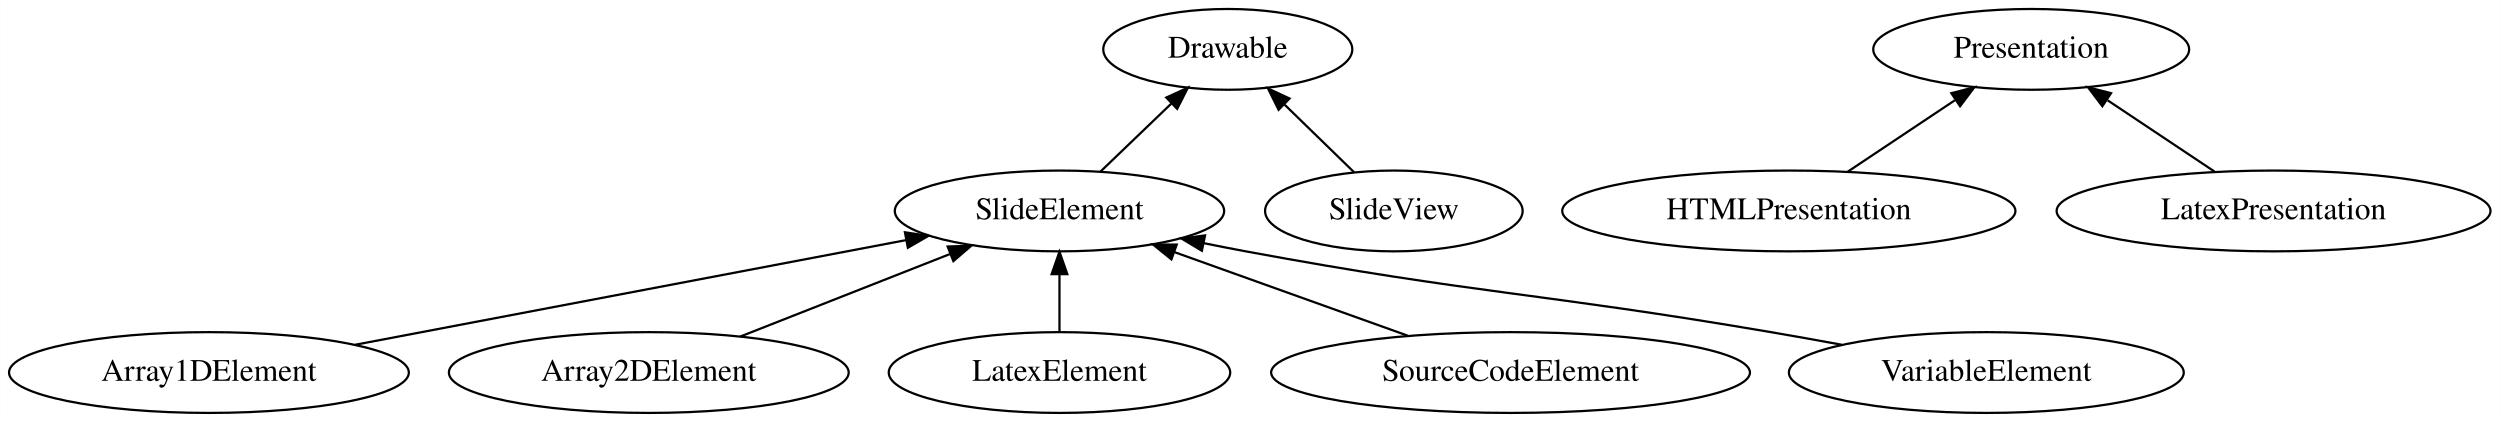
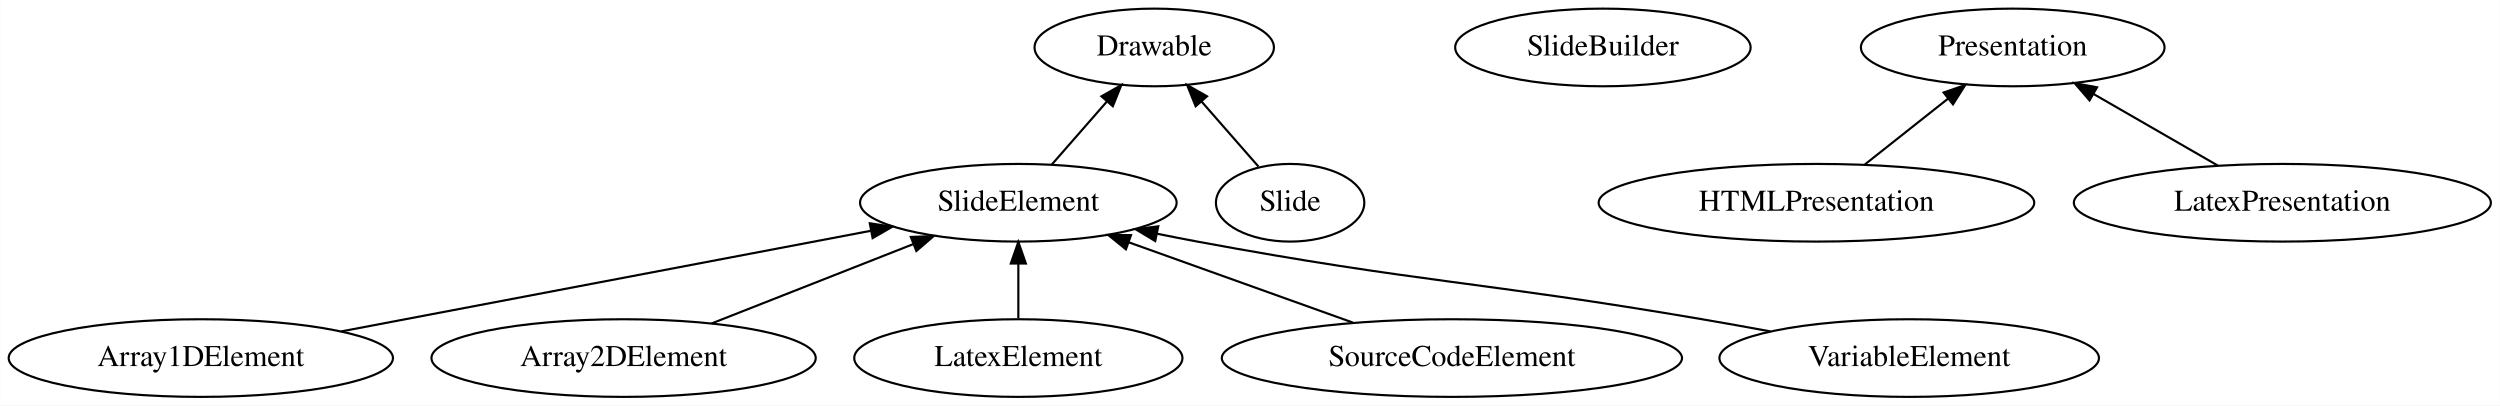
- <svg xmlns="http://www.w3.org/2000/svg" width="1114pt" height="188pt" viewBox="0.00 0.00 1113.88 188.00">
+ <svg xmlns="http://www.w3.org/2000/svg" width="1159pt" height="188pt" viewBox="0.00 0.00 1158.88 188.00">
  <g id="graph0" class="graph" transform="scale(1 1) rotate(0) translate(4 184)">
-     <polygon fill="#ffffff" stroke="transparent" points="-4,4 -4,-184 1109.883,-184 1109.883,4 -4,4" />
+     <polygon fill="#ffffff" stroke="transparent" points="-4,4 -4,-184 1154.883,-184 1154.883,4 -4,4" />
    <g id="node1" class="node">
+       <ellipse fill="none" stroke="#000000" cx="531.042" cy="-162" rx="55.491" ry="18" />
+       <text text-anchor="middle" x="531.042" y="-158.3" font-family="Times,serif" font-size="14.00" fill="#000000">Drawable</text>
+     </g>
+     <g id="node2" class="node">
      <ellipse fill="none" stroke="#000000" cx="468.042" cy="-90" rx="73.387" ry="18" />
      <text text-anchor="middle" x="468.042" y="-86.3" font-family="Times,serif" font-size="14.00" fill="#000000">SlideElement</text>
    </g>
-     <g id="node2" class="node">
+     <g id="edge1" class="edge">
+       <path fill="none" stroke="#000000" d="M509.035,-136.849C500.643,-127.258 491.259,-116.534 483.59,-107.769" />
+       <polygon fill="#000000" stroke="#000000" points="506.572,-139.35 515.792,-144.571 511.841,-134.74 506.572,-139.35" />
+     </g>
+     <g id="node3" class="node">
+       <ellipse fill="none" stroke="#000000" cx="594.042" cy="-90" rx="34.394" ry="18" />
+       <text text-anchor="middle" x="594.042" y="-86.3" font-family="Times,serif" font-size="14.00" fill="#000000">Slide</text>
+     </g>
+     <g id="edge2" class="edge">
+       <path fill="none" stroke="#000000" d="M553,-136.905C561.725,-126.933 571.529,-115.73 579.366,-106.773" />
+       <polygon fill="#000000" stroke="#000000" points="550.244,-134.74 546.293,-144.571 555.512,-139.35 550.244,-134.74" />
+     </g>
+     <g id="node4" class="node">
      <ellipse fill="none" stroke="#000000" cx="89.042" cy="-18" rx="89.084" ry="18" />
      <text text-anchor="middle" x="89.042" y="-14.3" font-family="Times,serif" font-size="14.00" fill="#000000">Array1DElement</text>
    </g>
-     <g id="edge1" class="edge">
+     <g id="edge3" class="edge">
      <path fill="none" stroke="#000000" d="M399.654,-77.008C329.965,-63.769 222.662,-43.384 154.173,-30.373" />
      <polygon fill="#000000" stroke="#000000" points="399.176,-80.48 409.654,-78.908 400.483,-73.603 399.176,-80.48" />
    </g>
-     <g id="node3" class="node">
+     <g id="node5" class="node">
      <ellipse fill="none" stroke="#000000" cx="285.042" cy="-18" rx="89.084" ry="18" />
      <text text-anchor="middle" x="285.042" y="-14.3" font-family="Times,serif" font-size="14.00" fill="#000000">Array2DElement</text>
    </g>
-     <g id="edge2" class="edge">
+     <g id="edge4" class="edge">
      <path fill="none" stroke="#000000" d="M419.203,-70.785C390.04,-59.311 353.427,-44.906 325.82,-34.044" />
      <polygon fill="#000000" stroke="#000000" points="418.197,-74.15 428.784,-74.554 420.76,-67.636 418.197,-74.15" />
    </g>
-     <g id="node7" class="node">
+     <g id="node6" class="node">
      <ellipse fill="none" stroke="#000000" cx="468.042" cy="-18" rx="76.087" ry="18" />
      <text text-anchor="middle" x="468.042" y="-14.3" font-family="Times,serif" font-size="14.00" fill="#000000">LatexElement</text>
    </g>
-     <g id="edge4" class="edge">
+     <g id="edge5" class="edge">
      <path fill="none" stroke="#000000" d="M468.042,-61.573C468.042,-53.108 468.042,-44.059 468.042,-36.413" />
      <polygon fill="#000000" stroke="#000000" points="464.542,-61.831 468.042,-71.831 471.542,-61.831 464.542,-61.831" />
    </g>
-     <g id="node10" class="node">
+     <g id="node7" class="node">
      <ellipse fill="none" stroke="#000000" cx="669.042" cy="-18" rx="106.681" ry="18" />
      <text text-anchor="middle" x="669.042" y="-14.3" font-family="Times,serif" font-size="14.00" fill="#000000">SourceCodeElement</text>
    </g>
-     <g id="edge8" class="edge">
+     <g id="edge6" class="edge">
      <path fill="none" stroke="#000000" d="M519.33,-71.628C551.377,-60.149 592.289,-45.494 623.244,-34.406" />
      <polygon fill="#000000" stroke="#000000" points="517.923,-68.414 509.689,-75.082 520.284,-75.004 517.923,-68.414" />
    </g>
-     <g id="node11" class="node">
+     <g id="node8" class="node">
      <ellipse fill="none" stroke="#000000" cx="881.042" cy="-18" rx="87.985" ry="18" />
      <text text-anchor="middle" x="881.042" y="-14.3" font-family="Times,serif" font-size="14.00" fill="#000000">VariableElement</text>
    </g>
-     <g id="edge9" class="edge">
+     <g id="edge7" class="edge">
      <path fill="none" stroke="#000000" d="M532.308,-75.658C538.628,-74.37 544.953,-73.128 551.042,-72 654.507,-52.84 681.318,-53.698 785.042,-36 795.322,-34.246 806.203,-32.296 816.804,-30.345" />
      <polygon fill="#000000" stroke="#000000" points="531.495,-72.252 522.415,-77.712 532.918,-79.106 531.495,-72.252" />
    </g>
-     <g id="node4" class="node">
-       <ellipse fill="none" stroke="#000000" cx="543.042" cy="-162" rx="55.491" ry="18" />
-       <text text-anchor="middle" x="543.042" y="-158.3" font-family="Times,serif" font-size="14.00" fill="#000000">Drawable</text>
+     <g id="node9" class="node">
+       <ellipse fill="none" stroke="#000000" cx="739.042" cy="-162" rx="68.489" ry="18" />
+       <text text-anchor="middle" x="739.042" y="-158.3" font-family="Times,serif" font-size="14.00" fill="#000000">SlideBuilder</text>
    </g>
-     <g id="edge7" class="edge">
-       <path fill="none" stroke="#000000" d="M518.002,-137.962C507.6,-127.976 495.755,-116.604 486.209,-107.441" />
-       <polygon fill="#000000" stroke="#000000" points="515.63,-140.536 525.268,-144.937 520.478,-135.487 515.63,-140.536" />
+     <g id="node10" class="node">
+       <ellipse fill="none" stroke="#000000" cx="929.042" cy="-162" rx="70.388" ry="18" />
+       <text text-anchor="middle" x="929.042" y="-158.3" font-family="Times,serif" font-size="14.00" fill="#000000">Presentation</text>
    </g>
-     <g id="node9" class="node">
-       <ellipse fill="none" stroke="#000000" cx="617.042" cy="-90" rx="57.391" ry="18" />
-       <text text-anchor="middle" x="617.042" y="-86.3" font-family="Times,serif" font-size="14.00" fill="#000000">SlideView</text>
+     <g id="node11" class="node">
+       <ellipse fill="none" stroke="#000000" cx="838.042" cy="-90" rx="100.983" ry="18" />
+       <text text-anchor="middle" x="838.042" y="-86.3" font-family="Times,serif" font-size="14.00" fill="#000000">HTMLPresentation</text>
    </g>
-     <g id="edge6" class="edge">
-       <path fill="none" stroke="#000000" d="M568.416,-137.312C578.581,-127.422 590.049,-116.264 599.294,-107.269" />
-       <polygon fill="#000000" stroke="#000000" points="565.682,-135.089 560.955,-144.571 570.563,-140.106 565.682,-135.089" />
+     <g id="edge8" class="edge">
+       <path fill="none" stroke="#000000" d="M899.061,-138.279C886.494,-128.335 872.132,-116.972 860.5,-107.769" />
+       <polygon fill="#000000" stroke="#000000" points="897,-141.111 907.014,-144.571 901.343,-135.621 897,-141.111" />
    </g>
-     <g id="node5" class="node">
-       <ellipse fill="none" stroke="#000000" cx="901.042" cy="-162" rx="70.388" ry="18" />
-       <text text-anchor="middle" x="901.042" y="-158.3" font-family="Times,serif" font-size="14.00" fill="#000000">Presentation</text>
+     <g id="node12" class="node">
+       <ellipse fill="none" stroke="#000000" cx="1054.042" cy="-90" rx="96.683" ry="18" />
+       <text text-anchor="middle" x="1054.042" y="-86.3" font-family="Times,serif" font-size="14.00" fill="#000000">LatexPresentation</text>
    </g>
-     <g id="node6" class="node">
-       <ellipse fill="none" stroke="#000000" cx="793.042" cy="-90" rx="100.983" ry="18" />
-       <text text-anchor="middle" x="793.042" y="-86.3" font-family="Times,serif" font-size="14.00" fill="#000000">HTMLPresentation</text>
-     </g>
-     <g id="edge3" class="edge">
-       <path fill="none" stroke="#000000" d="M866.991,-139.299C851.592,-129.033 833.674,-117.088 819.332,-107.527" />
-       <polygon fill="#000000" stroke="#000000" points="865.459,-142.484 875.721,-145.119 869.342,-136.66 865.459,-142.484" />
-     </g>
-     <g id="node8" class="node">
-       <ellipse fill="none" stroke="#000000" cx="1009.042" cy="-90" rx="96.683" ry="18" />
-       <text text-anchor="middle" x="1009.042" y="-86.3" font-family="Times,serif" font-size="14.00" fill="#000000">LatexPresentation</text>
-     </g>
-     <g id="edge5" class="edge">
-       <path fill="none" stroke="#000000" d="M935.093,-139.299C950.493,-129.033 968.41,-117.088 982.752,-107.527" />
-       <polygon fill="#000000" stroke="#000000" points="932.742,-136.66 926.363,-145.119 936.625,-142.484 932.742,-136.66" />
+     <g id="edge9" class="edge">
+       <path fill="none" stroke="#000000" d="M966.465,-140.445C984.924,-129.812 1006.882,-117.164 1024.193,-107.193" />
+       <polygon fill="#000000" stroke="#000000" points="964.638,-137.458 957.72,-145.482 968.132,-143.523 964.638,-137.458" />
    </g>
  </g>
</svg>
